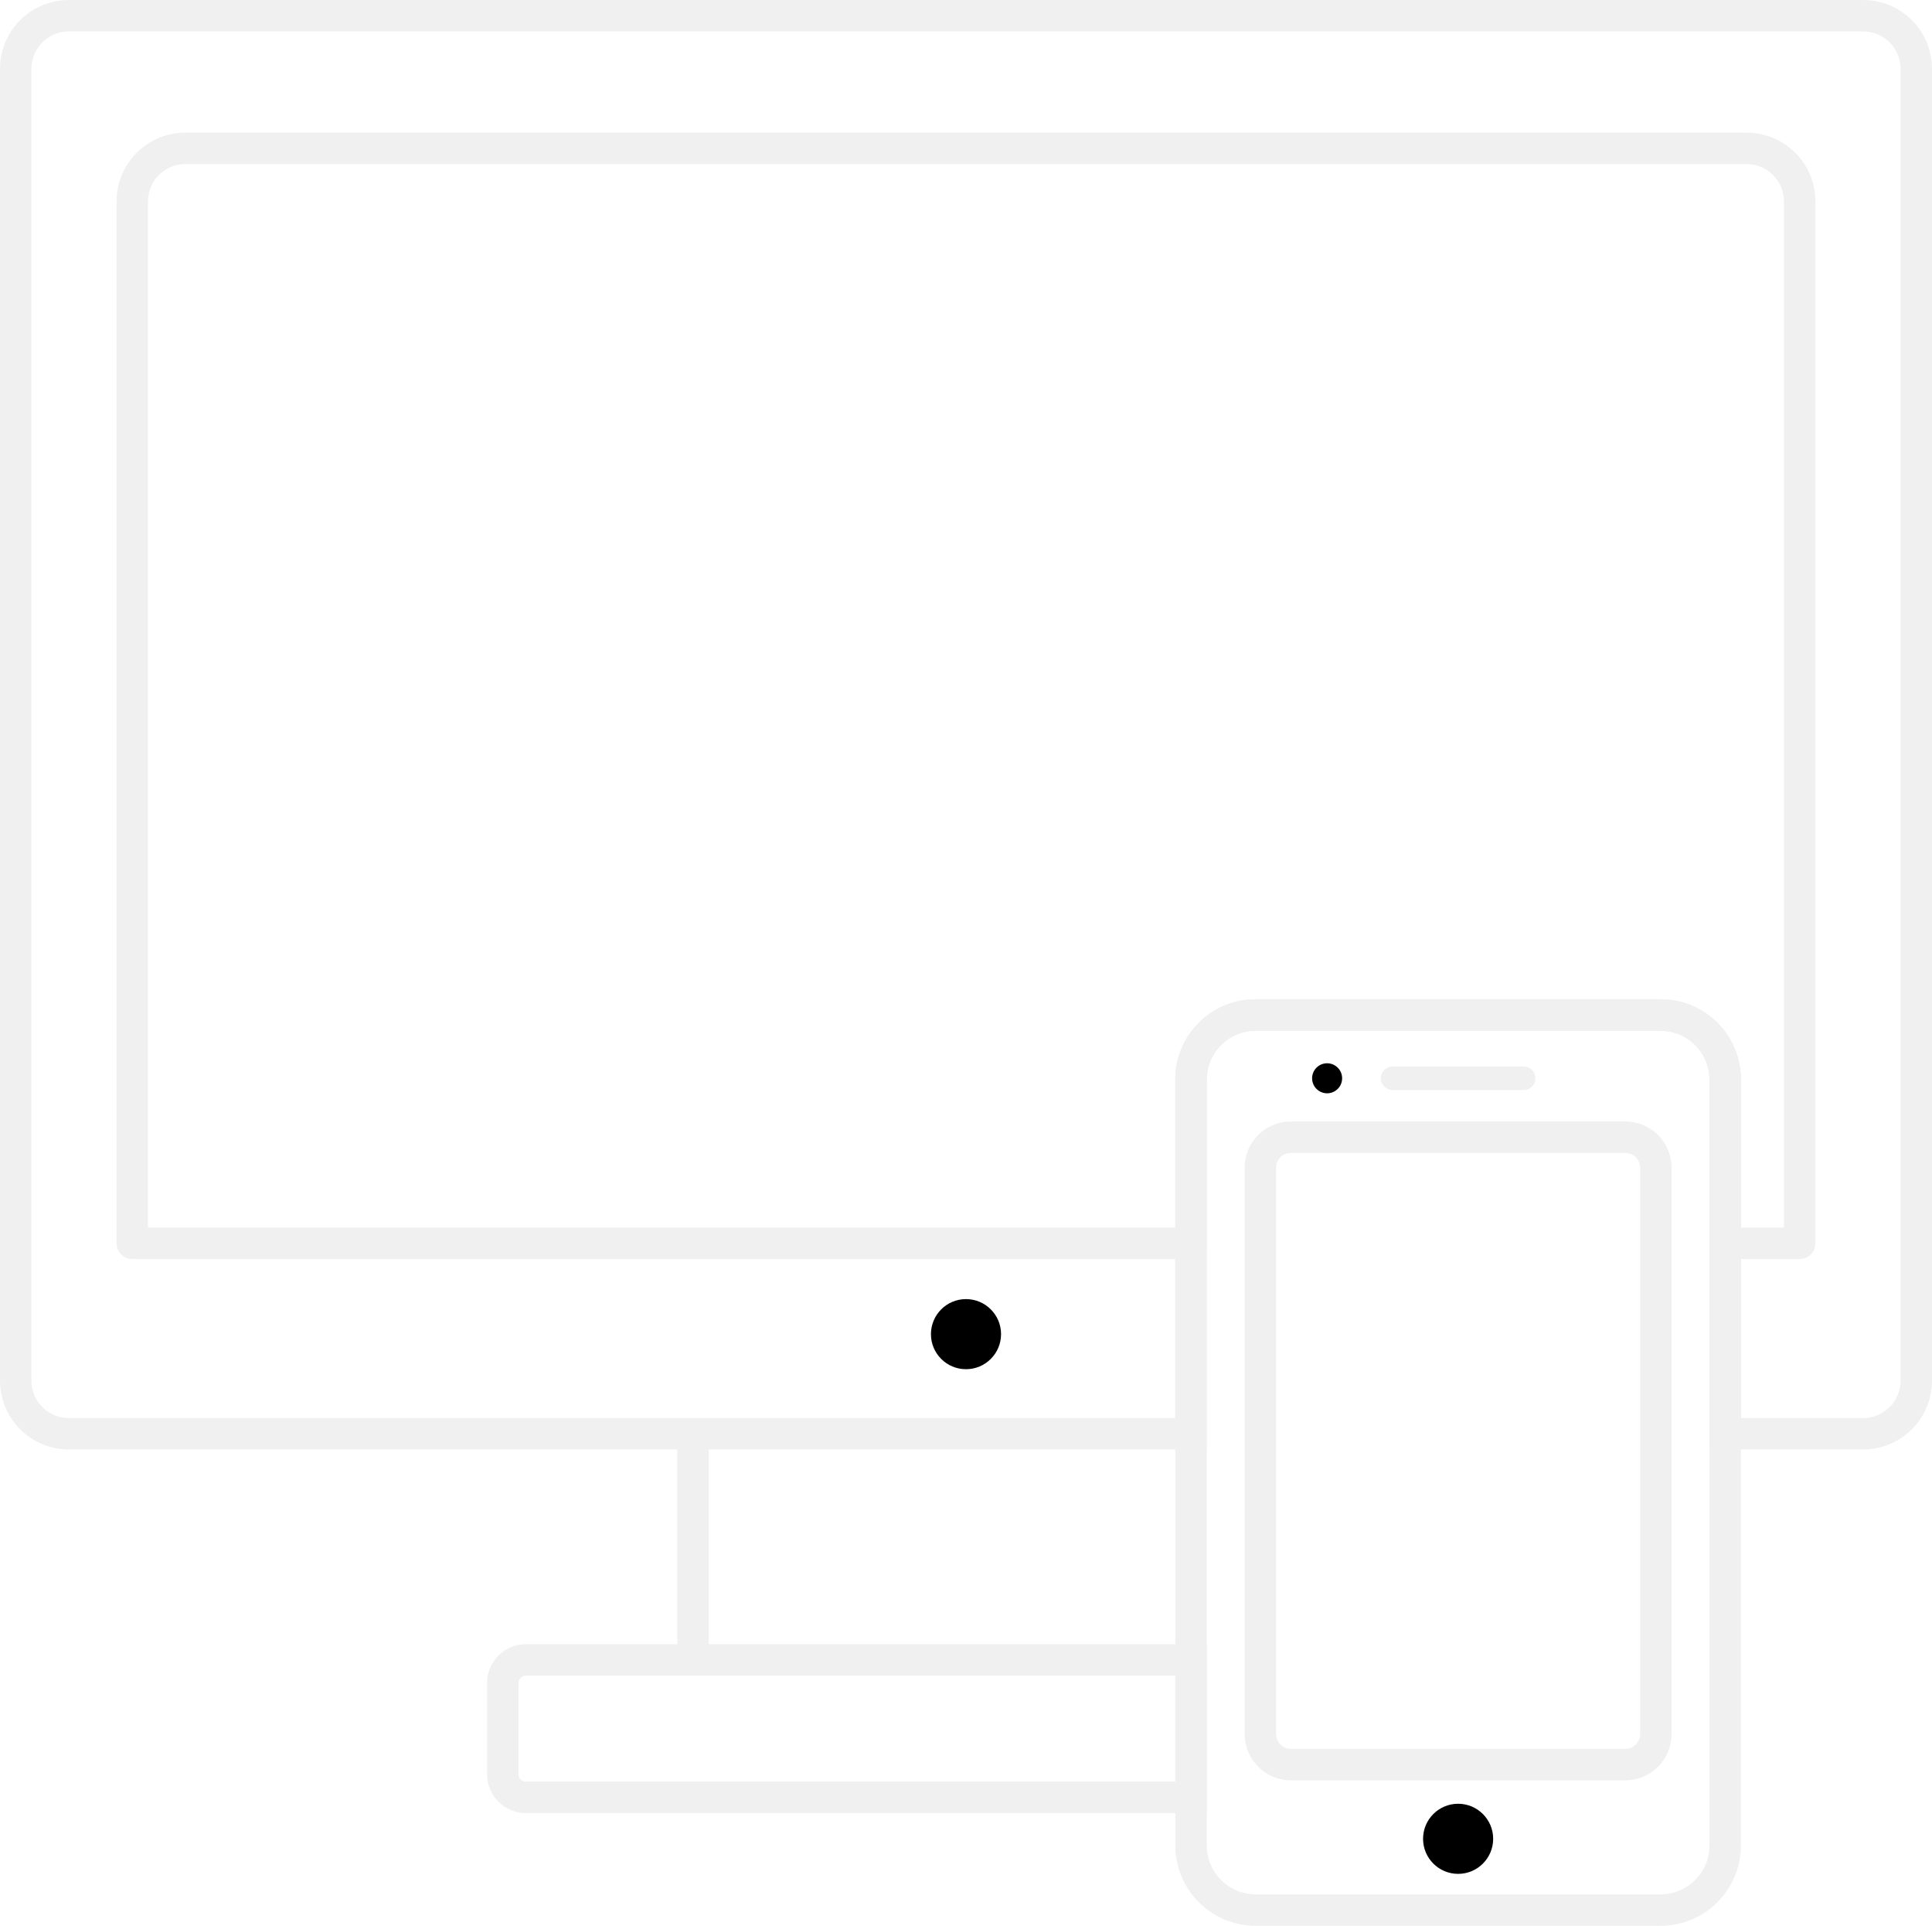
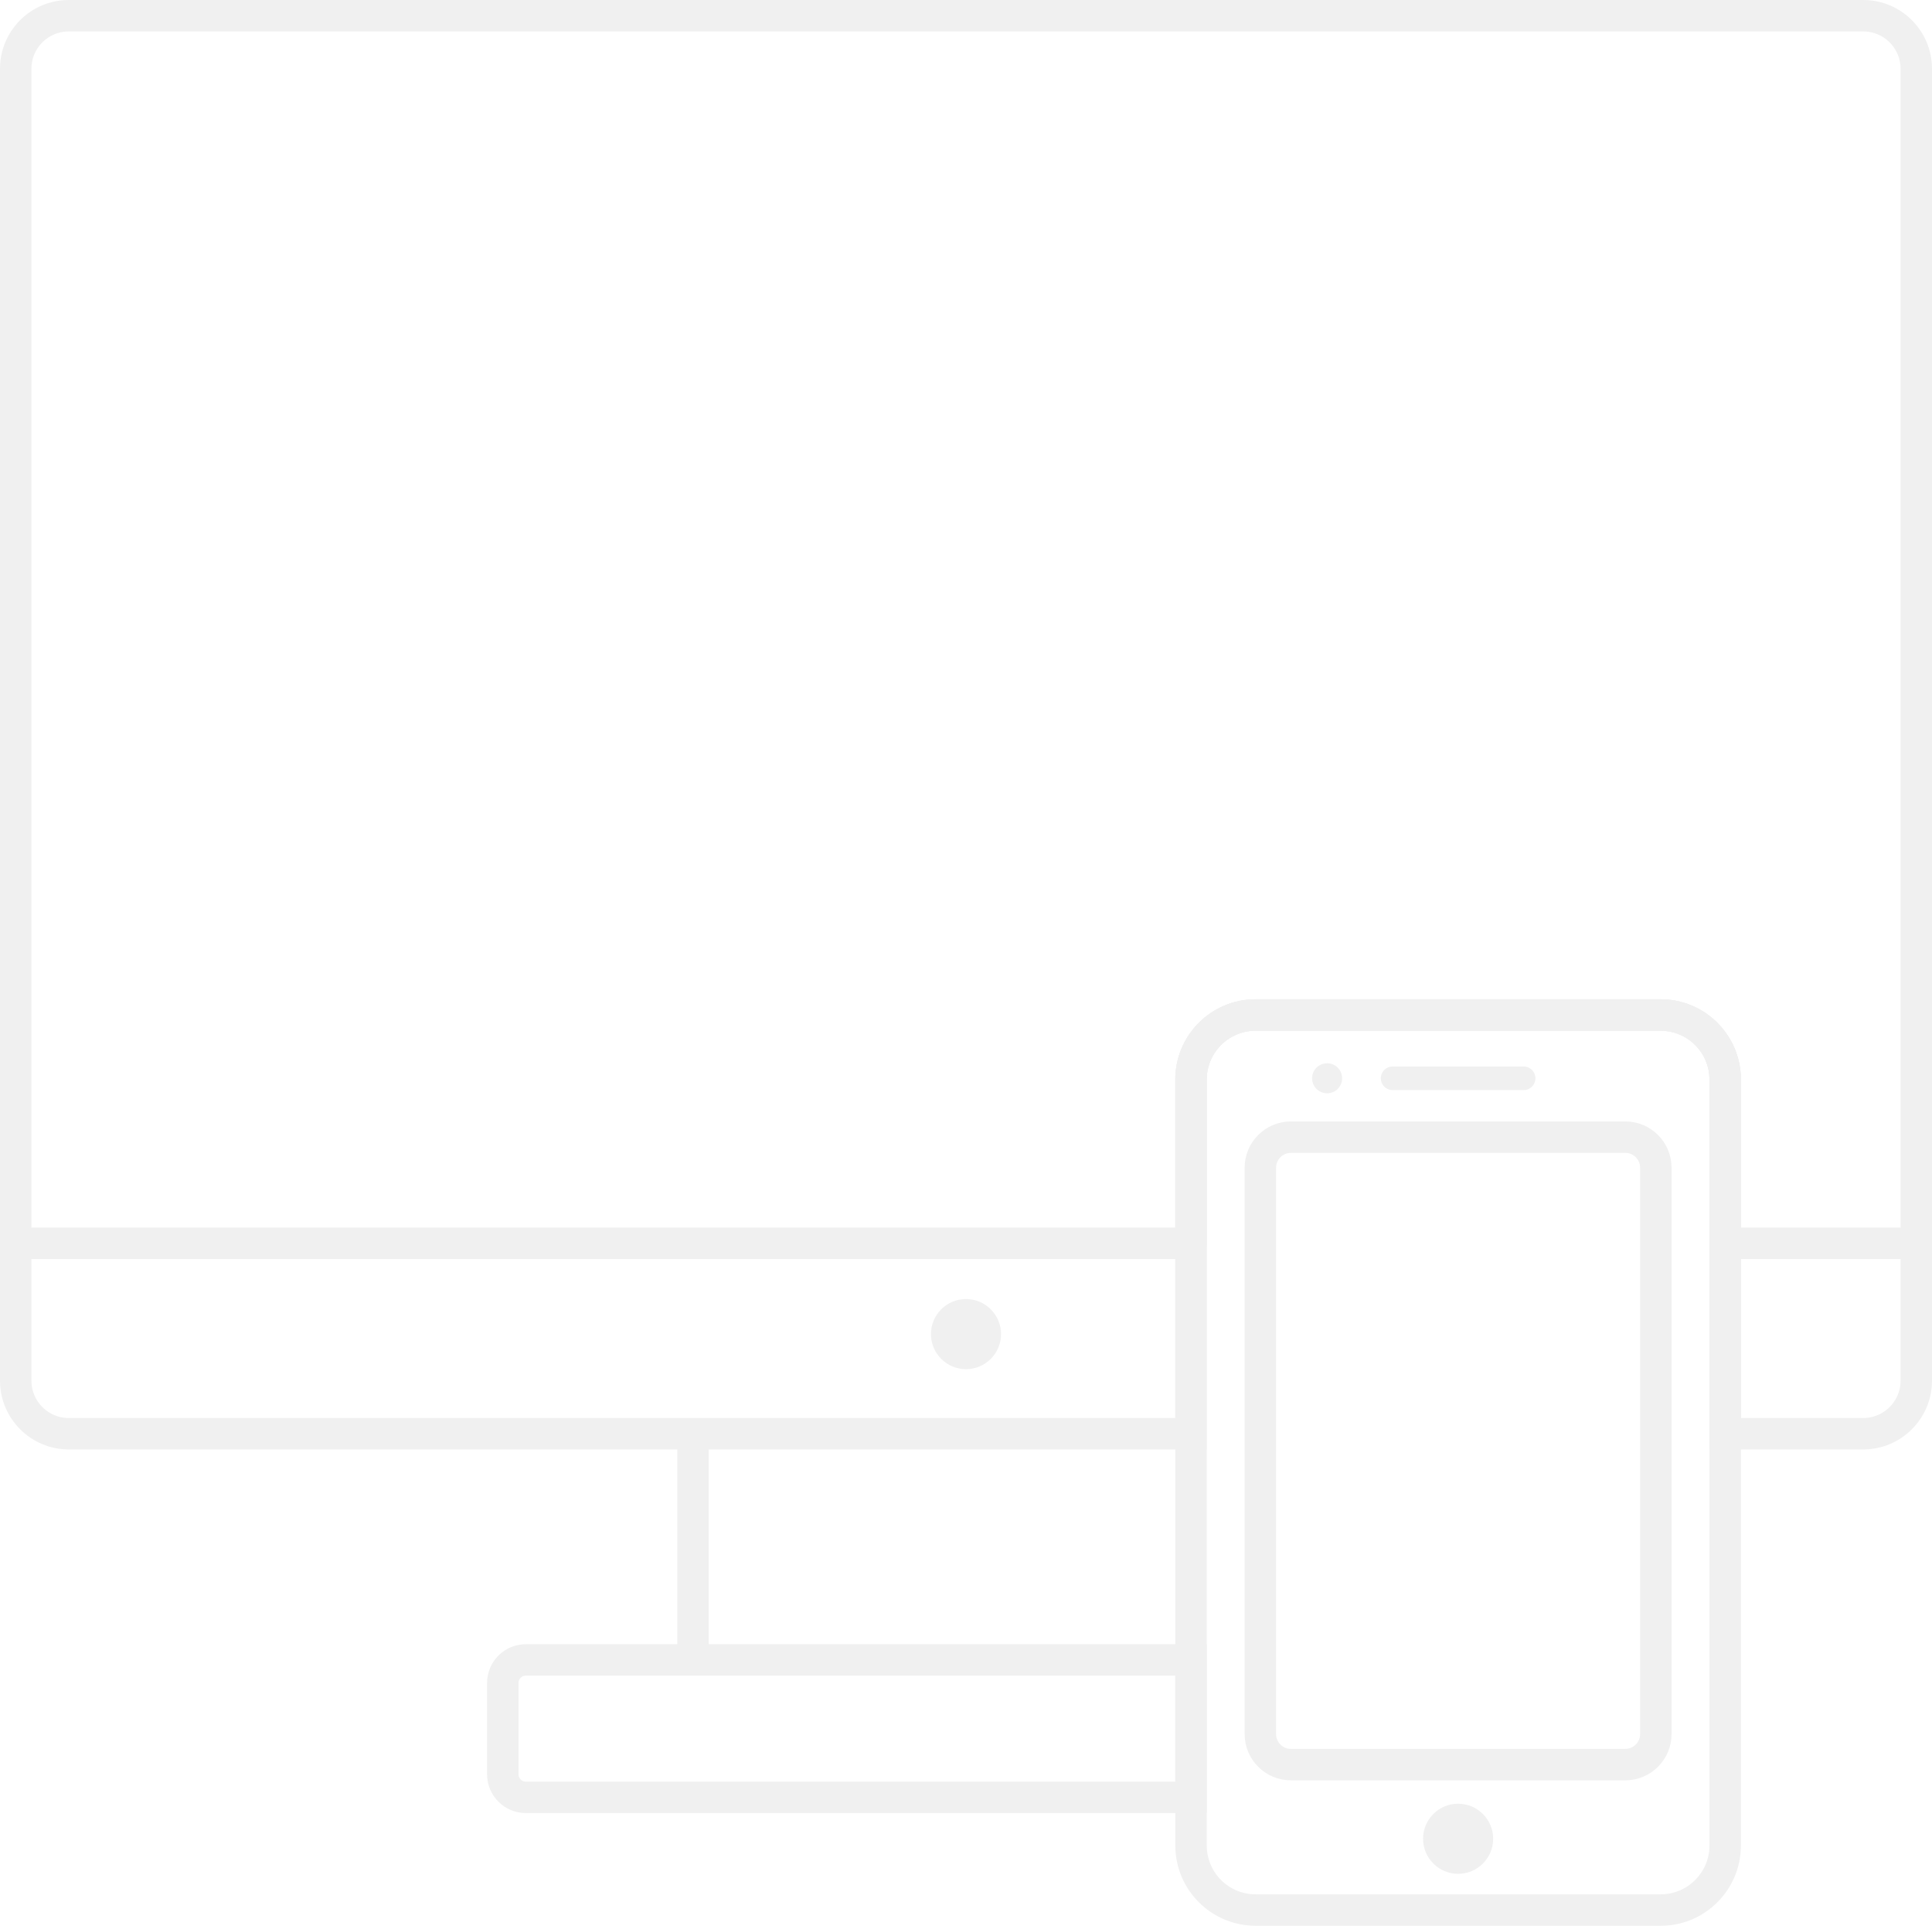
<svg xmlns="http://www.w3.org/2000/svg" id="_Слой_1" data-name="Слой 1" viewBox="0 0 491.68 490.05">
  <defs>
    <style>
      .cls-1 {
        stroke-width: 6px;
      }

      .cls-1, .cls-2 {
        stroke-miterlimit: 10;
      }

      .cls-1, .cls-2, .cls-3 {
        fill: none;
        stroke: rgba(240, 240, 240, 1);
      }

      .cls-1, .cls-3 {
        stroke-linecap: round;
      }

      .cls-2, .cls-3 {
        stroke-width: 8px;
      }

      .cls-3 {
        stroke-linejoin: round;
      }
    </style>
  </defs>
  <g id="_комп" data-name="комп">
    <line class="cls-2" x1="176.36" y1="364.84" x2="176.36" y2="422.4" />
    <path class="cls-2" d="M487.68,17.5V351.33c0,7.46-6.06,13.51-13.51,13.51h-35.12v-90.12c0-9.08-7.36-16.44-16.44-16.44h-103.07c-9.08,0-16.44,7.36-16.44,16.44v90.12H17.51c-7.47,0-13.51-6.06-13.51-13.51V17.5c0-7.46,6.04-13.5,13.51-13.5H474.17c7.46,0,13.51,6.04,13.51,13.5Z" />
-     <path class="cls-3" d="M458.01,51.26V316.38h-18.96v-41.66c0-9.08-7.36-16.44-16.44-16.44h-103.07c-9.08,0-16.44,7.36-16.44,16.44v41.66H33.66V51.26c0-7.46,6.06-13.51,13.51-13.51H444.51c7.46,0,13.5,6.06,13.5,13.51Z" />
-     <circle cx="245.84" cy="339.5" r="8.92" />
+     <path class="cls-3" d="M487.68,316.38h-48.63v-41.66c0-9.08-7.36-16.44-16.44-16.44h-103.07c-9.08,0-16.44,7.36-16.44,16.44v41.66H4" />
+     <path fill="rgba(240, 240, 240, 1)" d="M245.84,330.57c-4.93,0-8.92,4-8.92,8.92s4,8.92,8.92,8.92,8.92-4,8.92-8.92-4-8.92-8.92-8.92h0Z" />
    <path class="cls-2" d="M303.11,422.4v34.97H133.82c-3.23,0-5.86-2.62-5.86-5.86v-23.25c0-3.23,2.62-5.86,5.86-5.86h169.29Z" />
  </g>
  <g id="_телефон" data-name="телефон">
    <rect class="cls-2" x="303.11" y="258.29" width="135.94" height="227.76" rx="16.44" ry="16.44" />
    <g>
      <rect class="cls-2" x="320.75" y="289.37" width="100.65" height="159.67" rx="7.78" ry="7.78" />
-       <circle cx="371.08" cy="467.92" r="8.92" />
+       <path fill="rgba(240, 240, 240, 1)" d="M371.08,458.99c-4.93,0-8.92,4-8.92,8.92s4,8.92,8.92,8.92,8.92-4,8.92-8.92-4-8.92-8.92-8.92h0Z" />
      <line class="cls-1" x1="387.75" y1="274.39" x2="354.41" y2="274.39" />
-       <circle cx="337.74" cy="274.39" r="3.82" />
+       <path fill="rgba(240, 240, 240, 1)" d="M337.74,270.57c-2.11,0-3.82,1.71-3.82,3.82s1.71,3.82,3.82,3.82,3.82-1.71,3.82-3.82-1.71-3.82-3.82-3.82h0Z" />
    </g>
  </g>
</svg>
